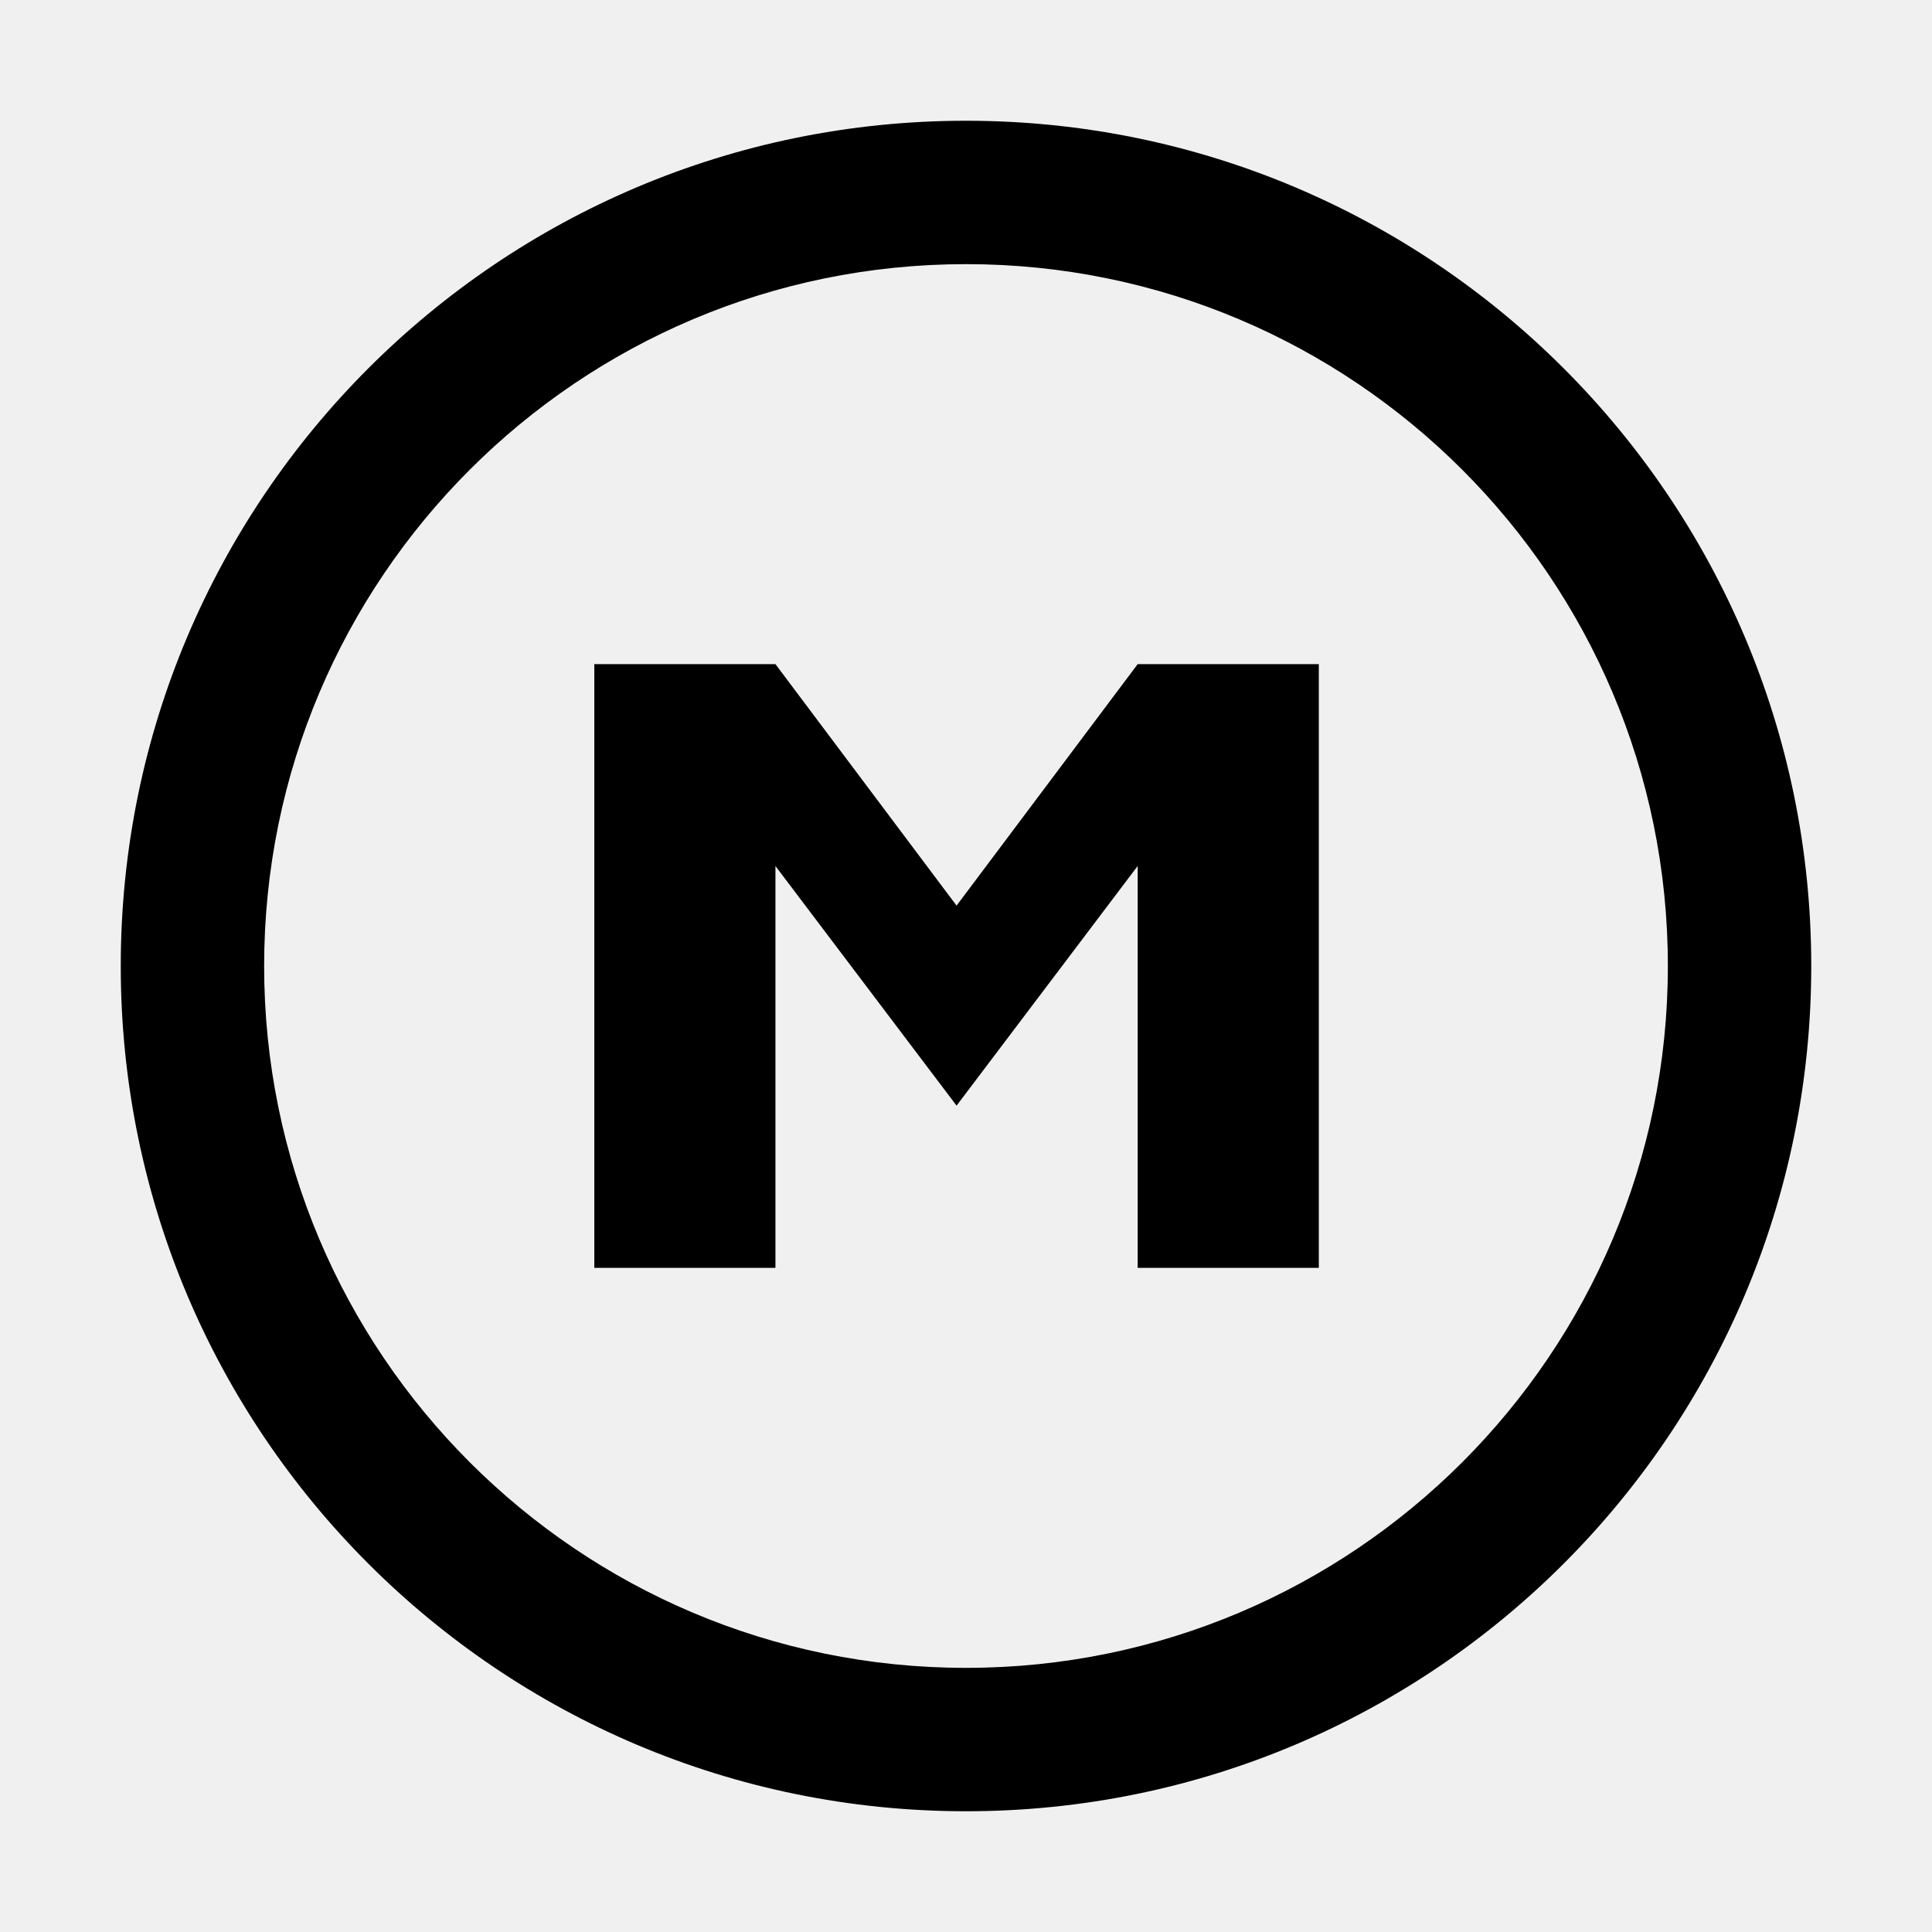
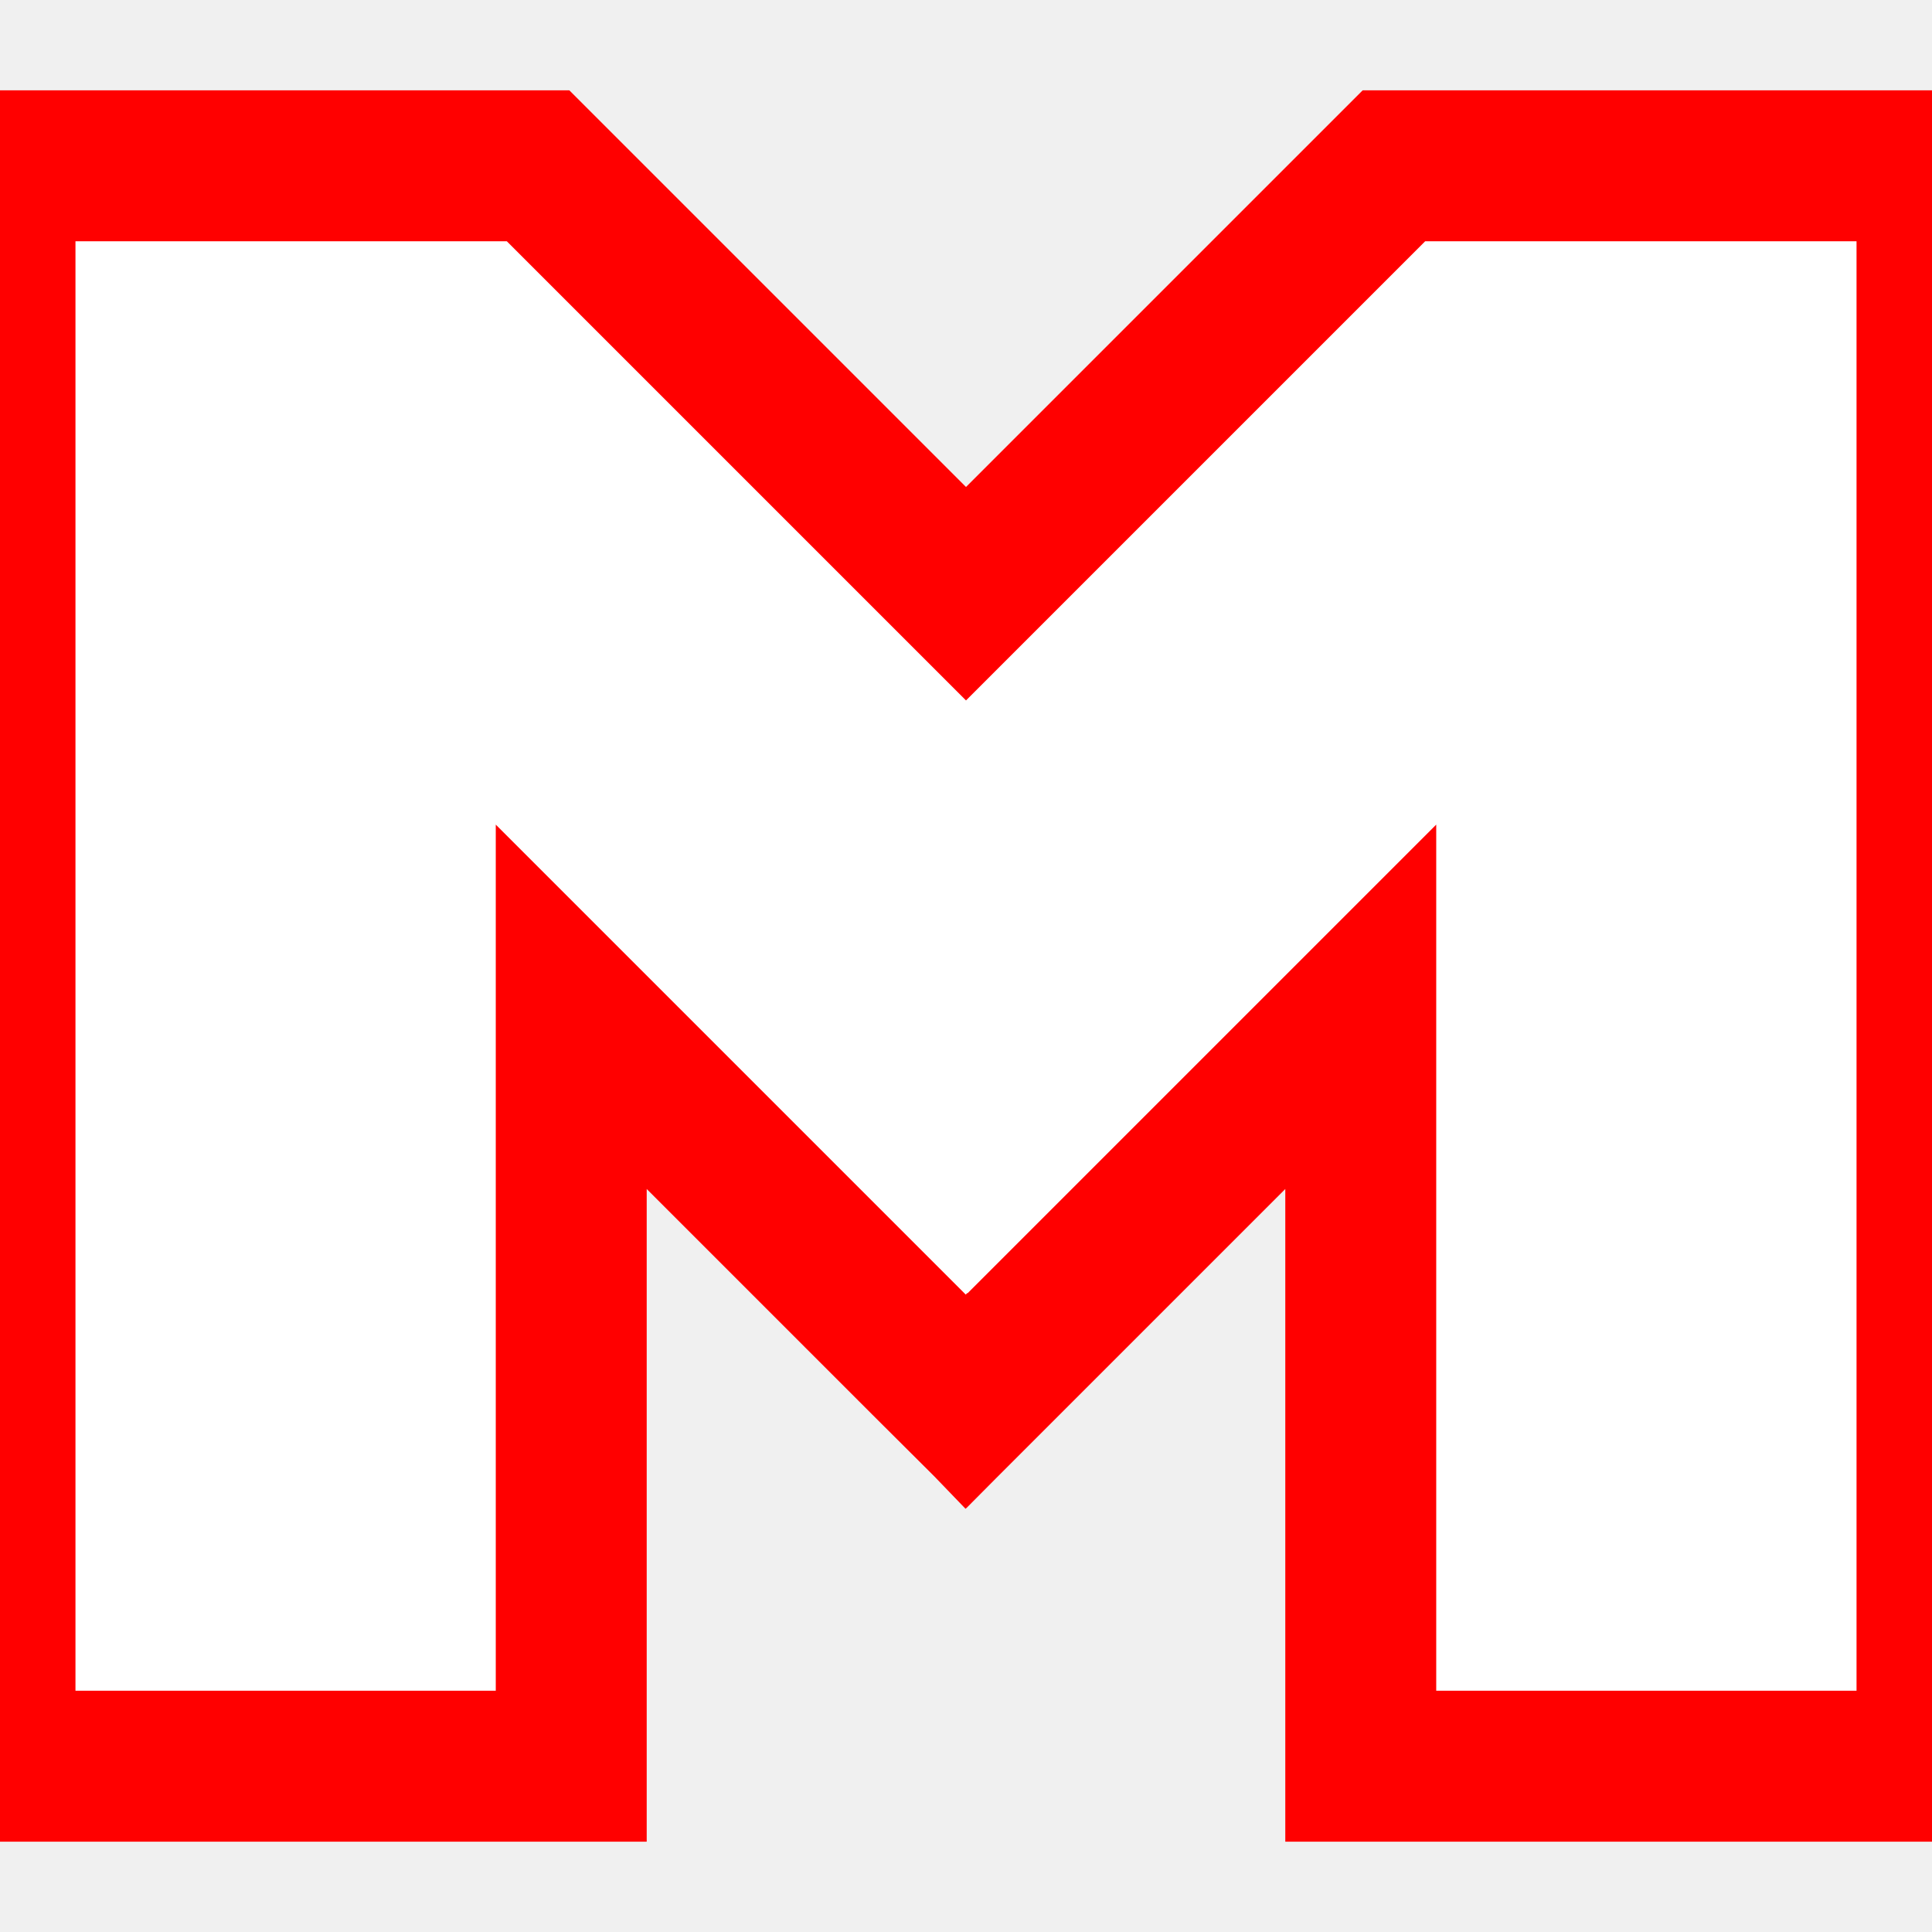
- <svg xmlns="http://www.w3.org/2000/svg" fill="currentColor" viewBox="0 0 1024 1024" version="1.1">
-   <path d="M315 352v320h96v-212.992l96 127.008 96-127.04V672h96V352h-96l-96 128-96-128z" />
-   <path d="M512 64C264.6 64 64 264.6 64 512s200.6 448 448 448 448-200.6 448-448S759.4 64 512 64z m0 820c-205.4 0-372-166.6-372-372s166.6-372 372-372 372 166.6 372 372-166.6 372-372 372z" />
+ <svg xmlns="http://www.w3.org/2000/svg" version="1.1" id="fi_880988" x="0px" y="0px" viewBox="0 0 512 512" style="enable-background:new 0 0 512 512;" xml:space="preserve">
+   <g>
+     <g>
+       <polygon stroke-width="40" fill="white" stroke="red" points="369.403,43.939 255.999,157.339 142.597,43.939 0,43.939 0,468.061 151.385,468.061 151.385,266.815    245.372,360.802 255.999,371.388 256.121,371.266 256.142,371.287 360.615,266.814 360.615,468.061 512,468.061 512,43.939   " />
+     </g>
+   </g>
+   <g>
+ </g>
+   <g>
+ </g>
+   <g>
+ </g>
+   <g>
+ </g>
+   <g>
+ </g>
+   <g>
+ </g>
+   <g>
+ </g>
+   <g>
+ </g>
+   <g>
+ </g>
+   <g>
+ </g>
+   <g>
+ </g>
+   <g>
+ </g>
+   <g>
+ </g>
+   <g>
+ </g>
+   <g>
+ </g>
</svg>
